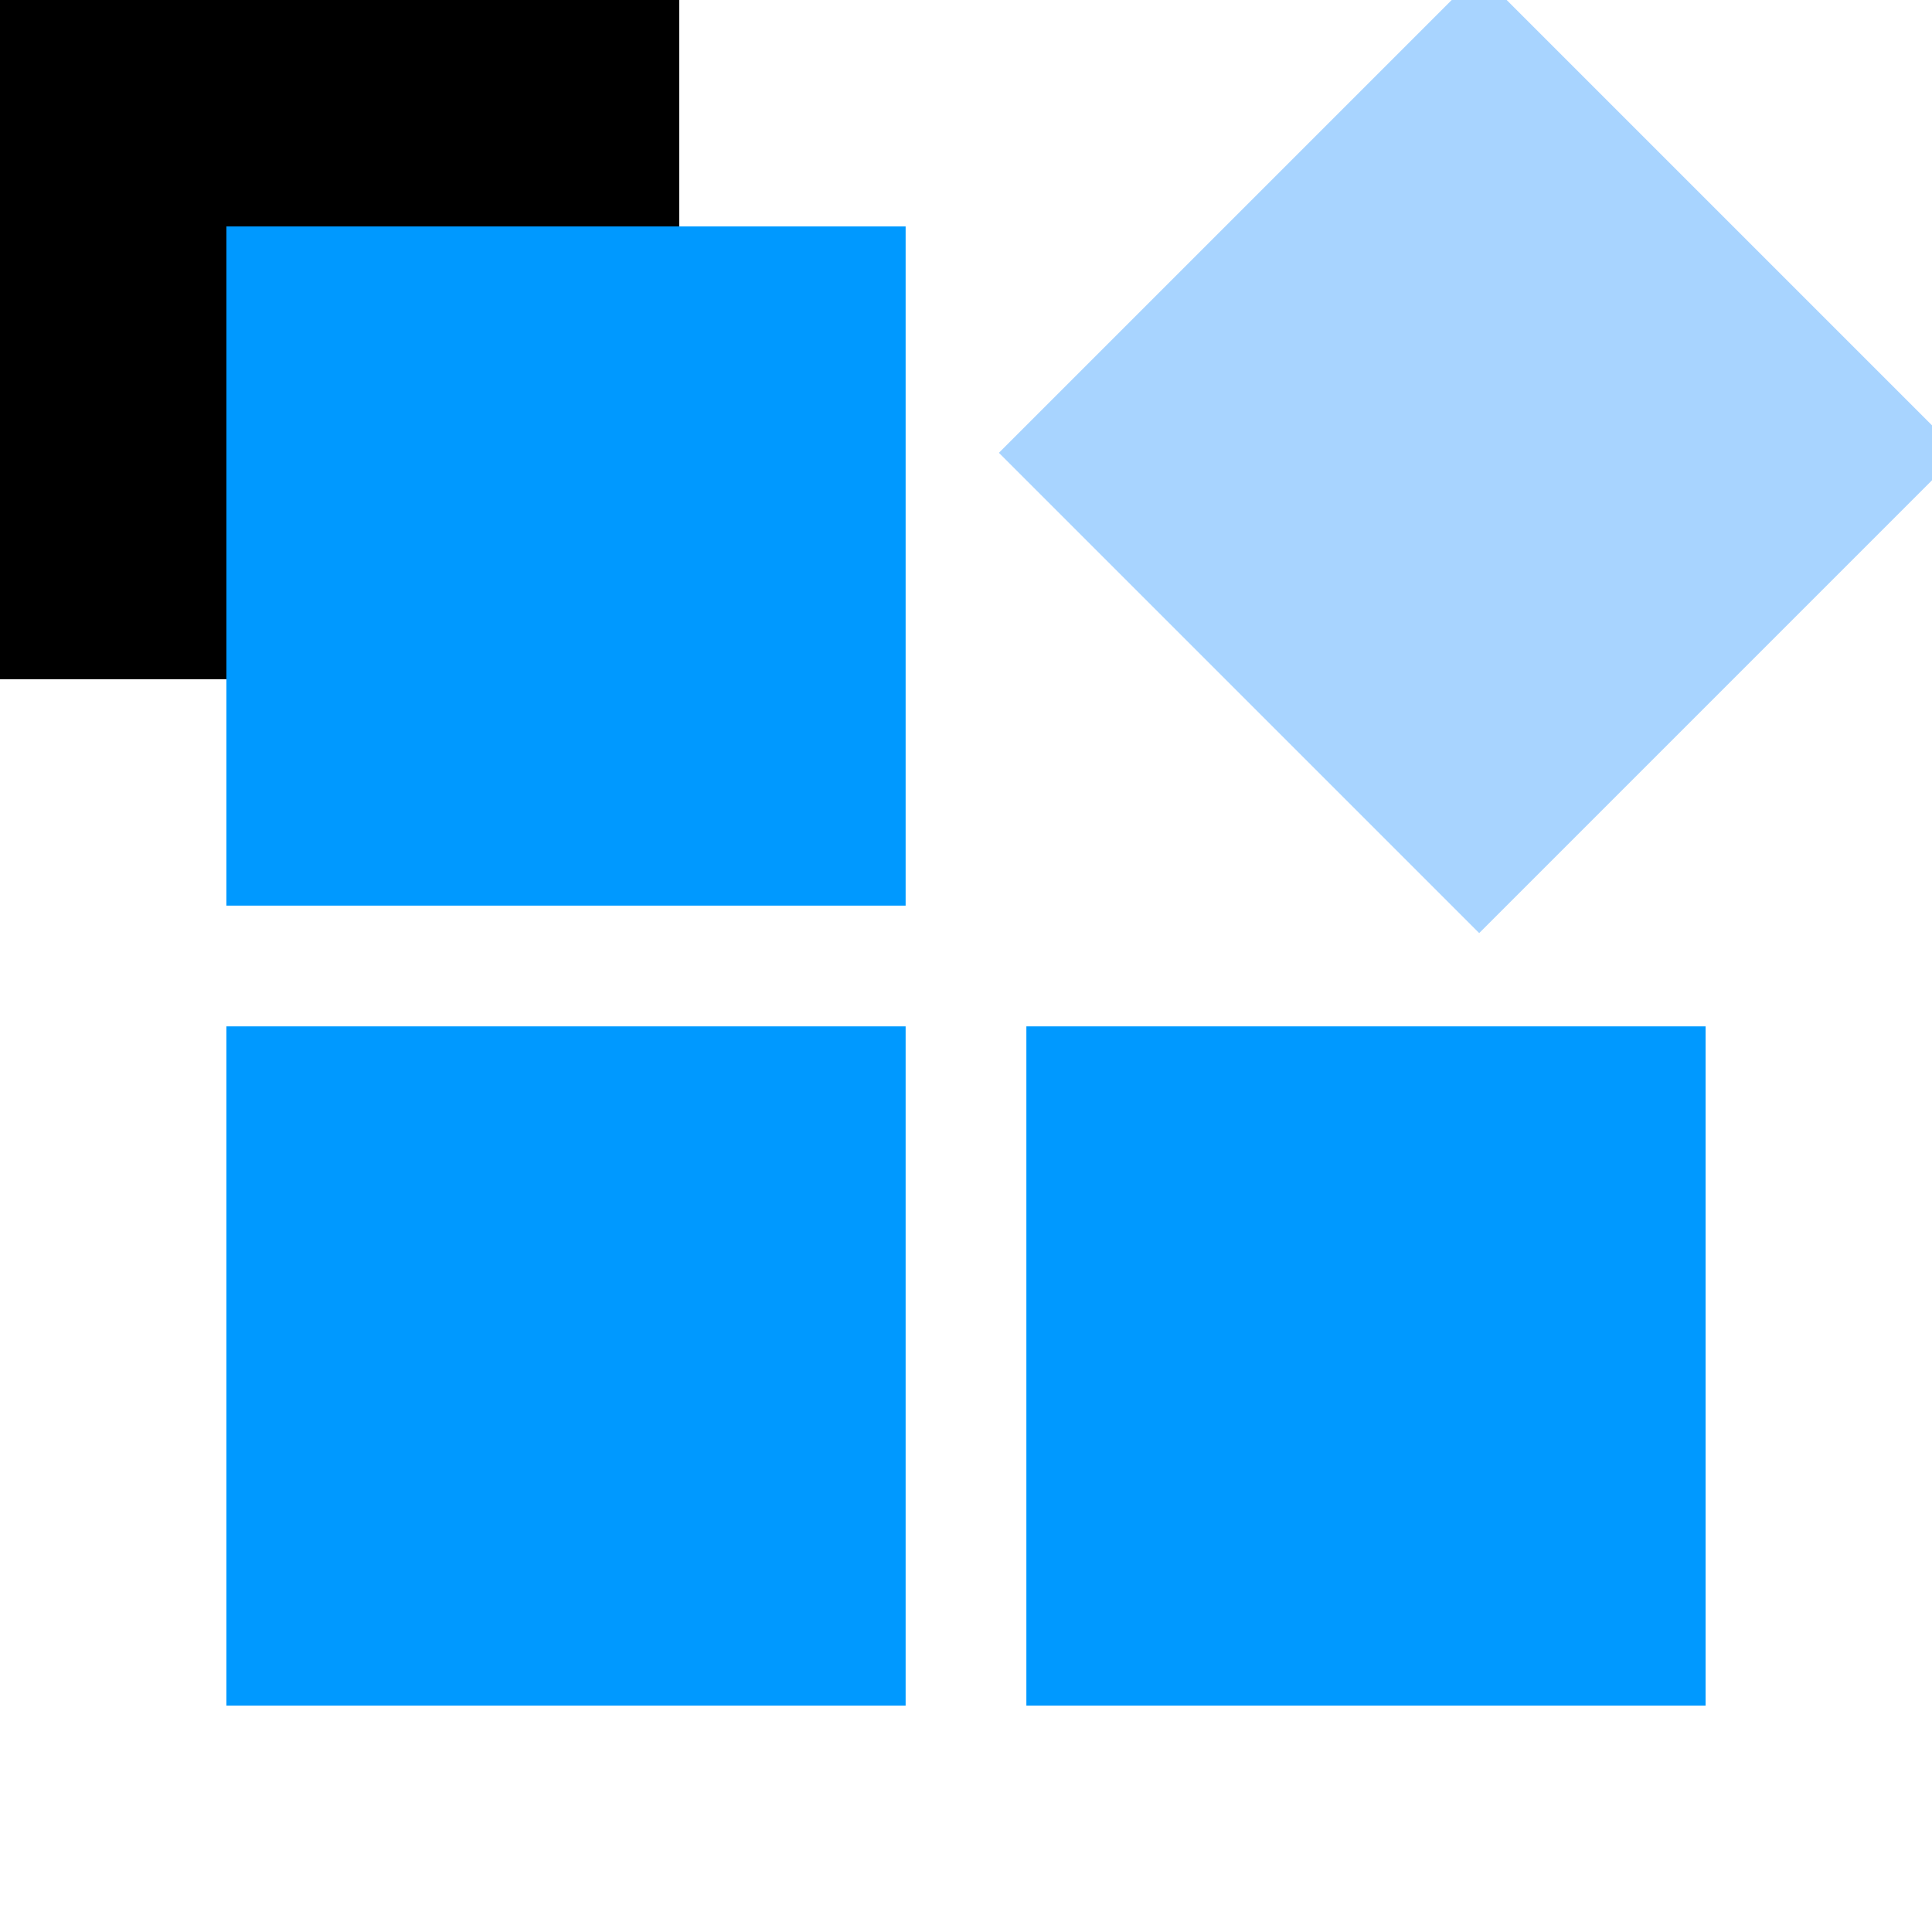
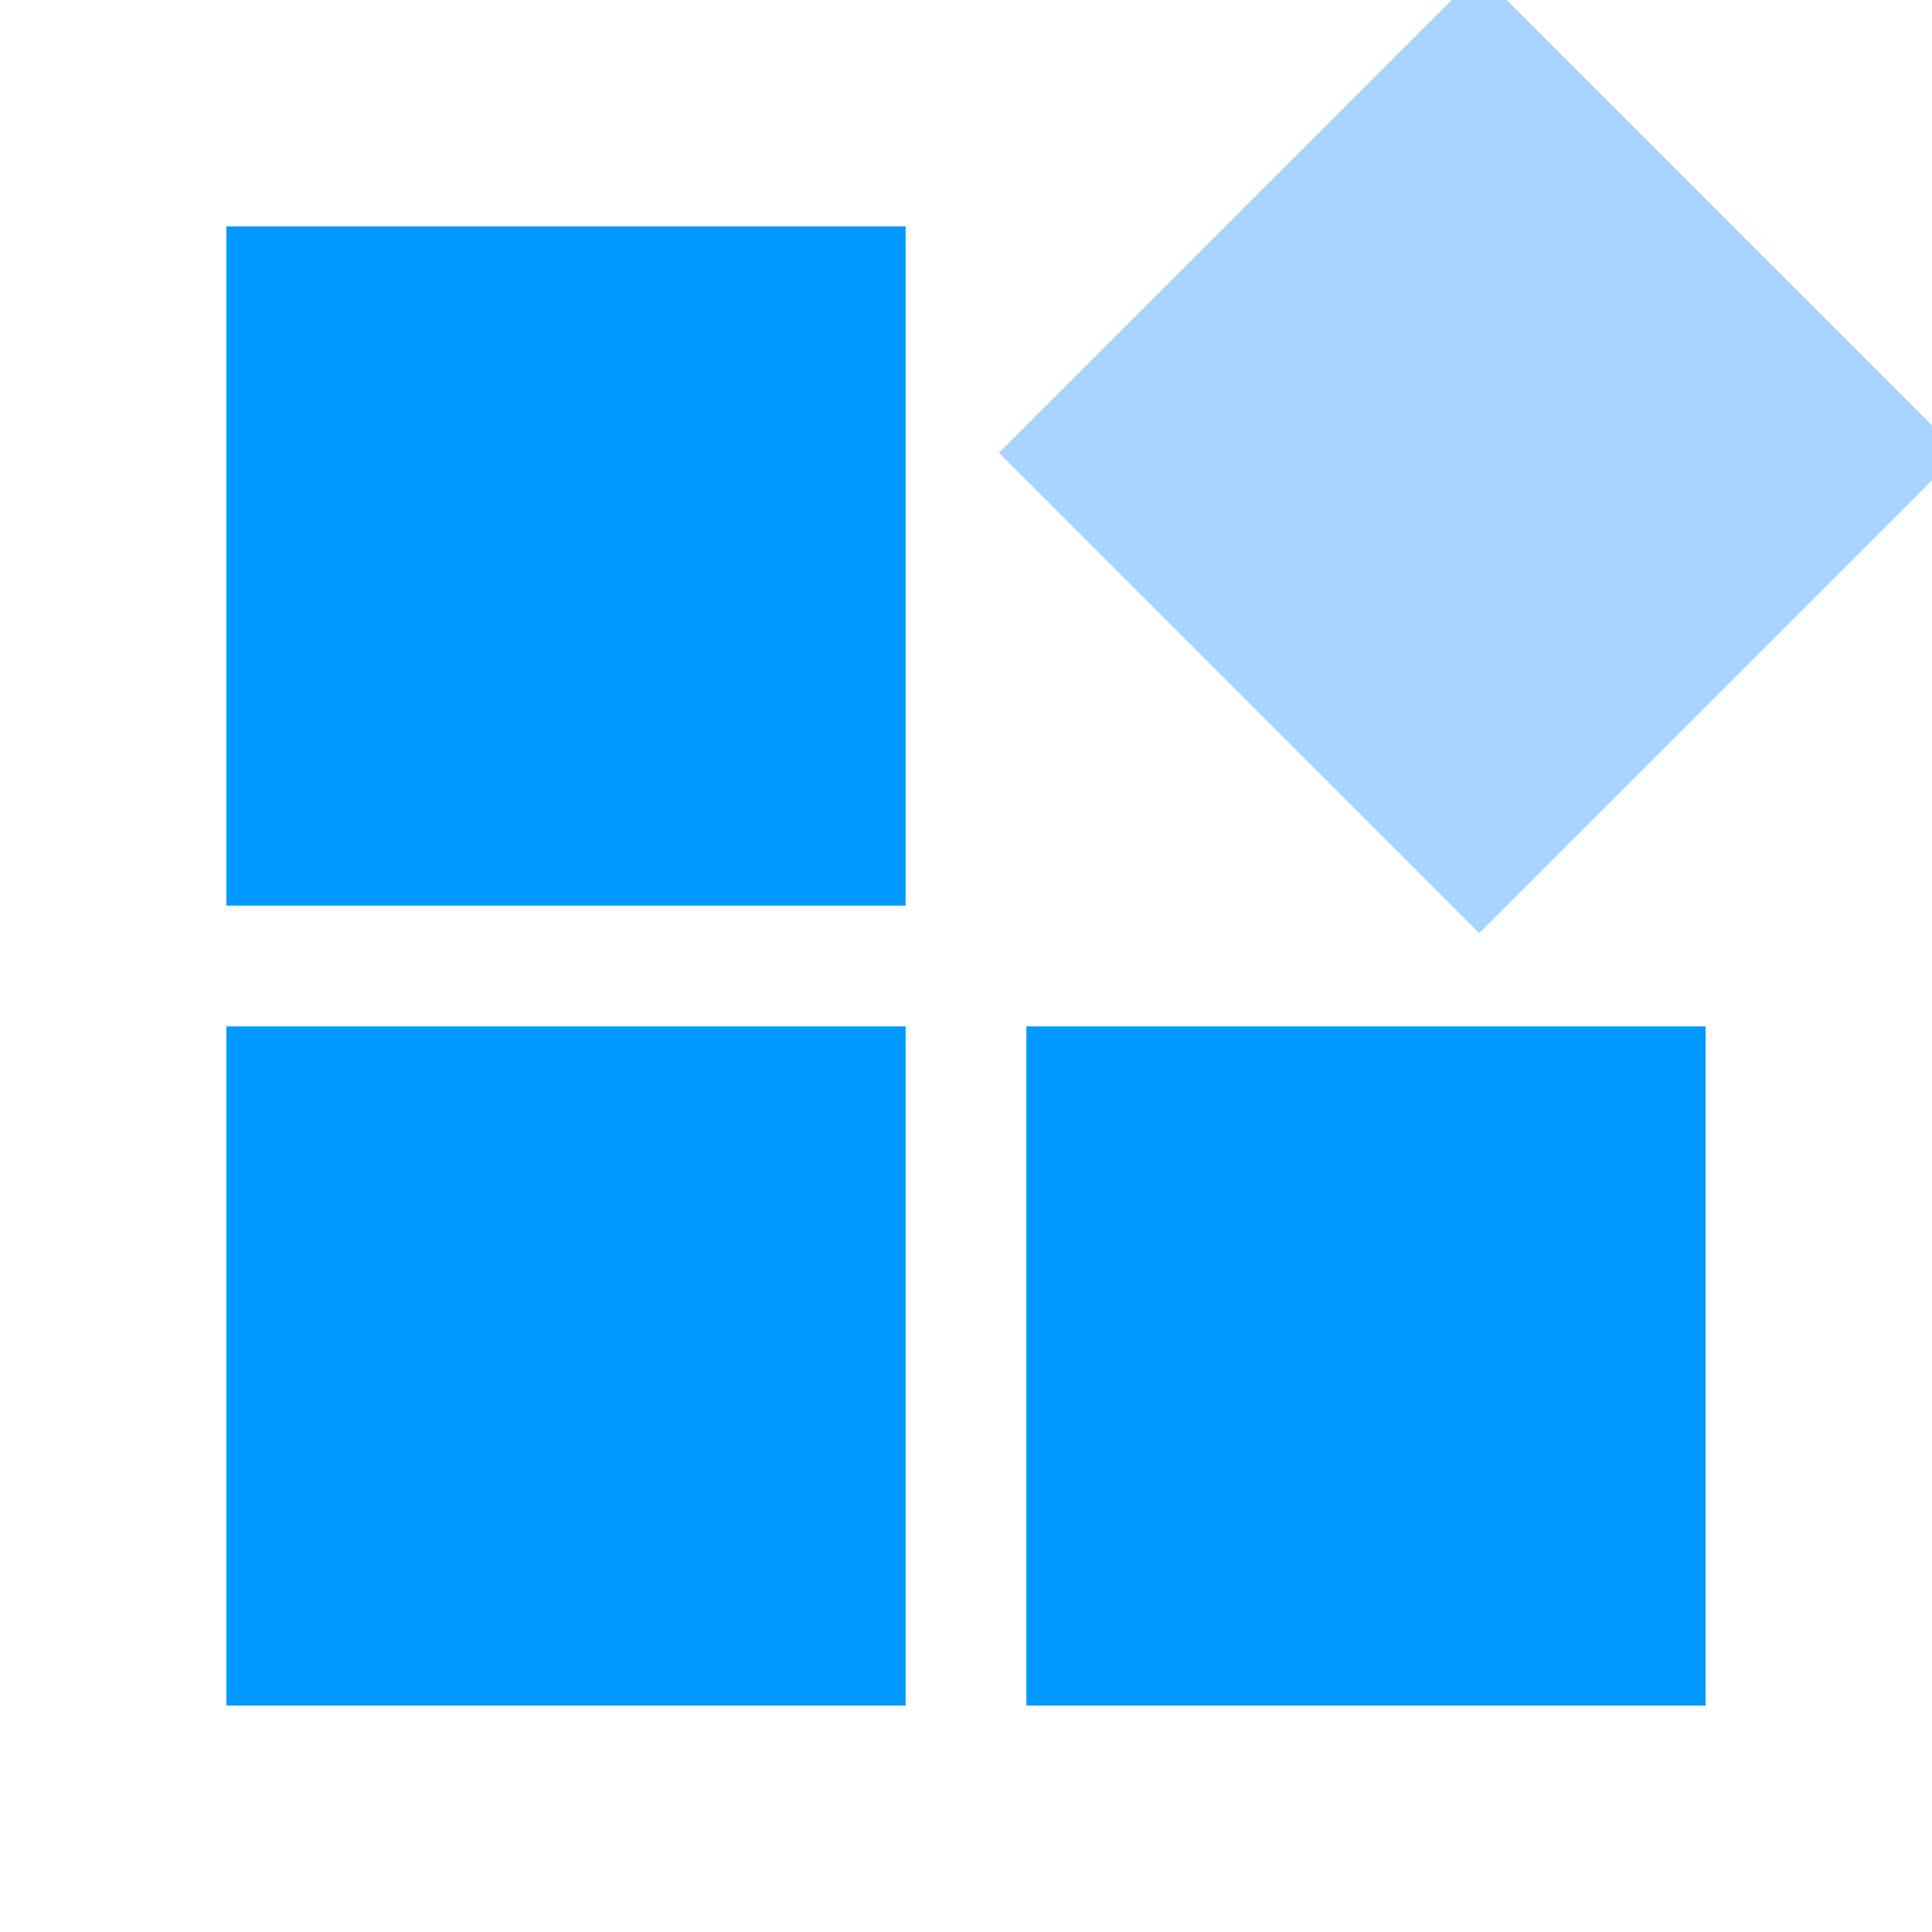
<svg xmlns="http://www.w3.org/2000/svg" viewBox="0 0 256 256">
-   <rect id="s" width="90" height="90" />
+   <defs>
+     <rect id="s" width="90" height="90" />
+   </defs>
  <g fill="#09F">
    <use href="#s" x="30" y="30" />
    <use href="#s" x="30" y="136" />
    <use href="#s" x="136" y="136" />
  </g>
  <use href="#s" x="151" y="15" fill="#A8D4FF" transform="rotate(45 196 60)" />
</svg>
